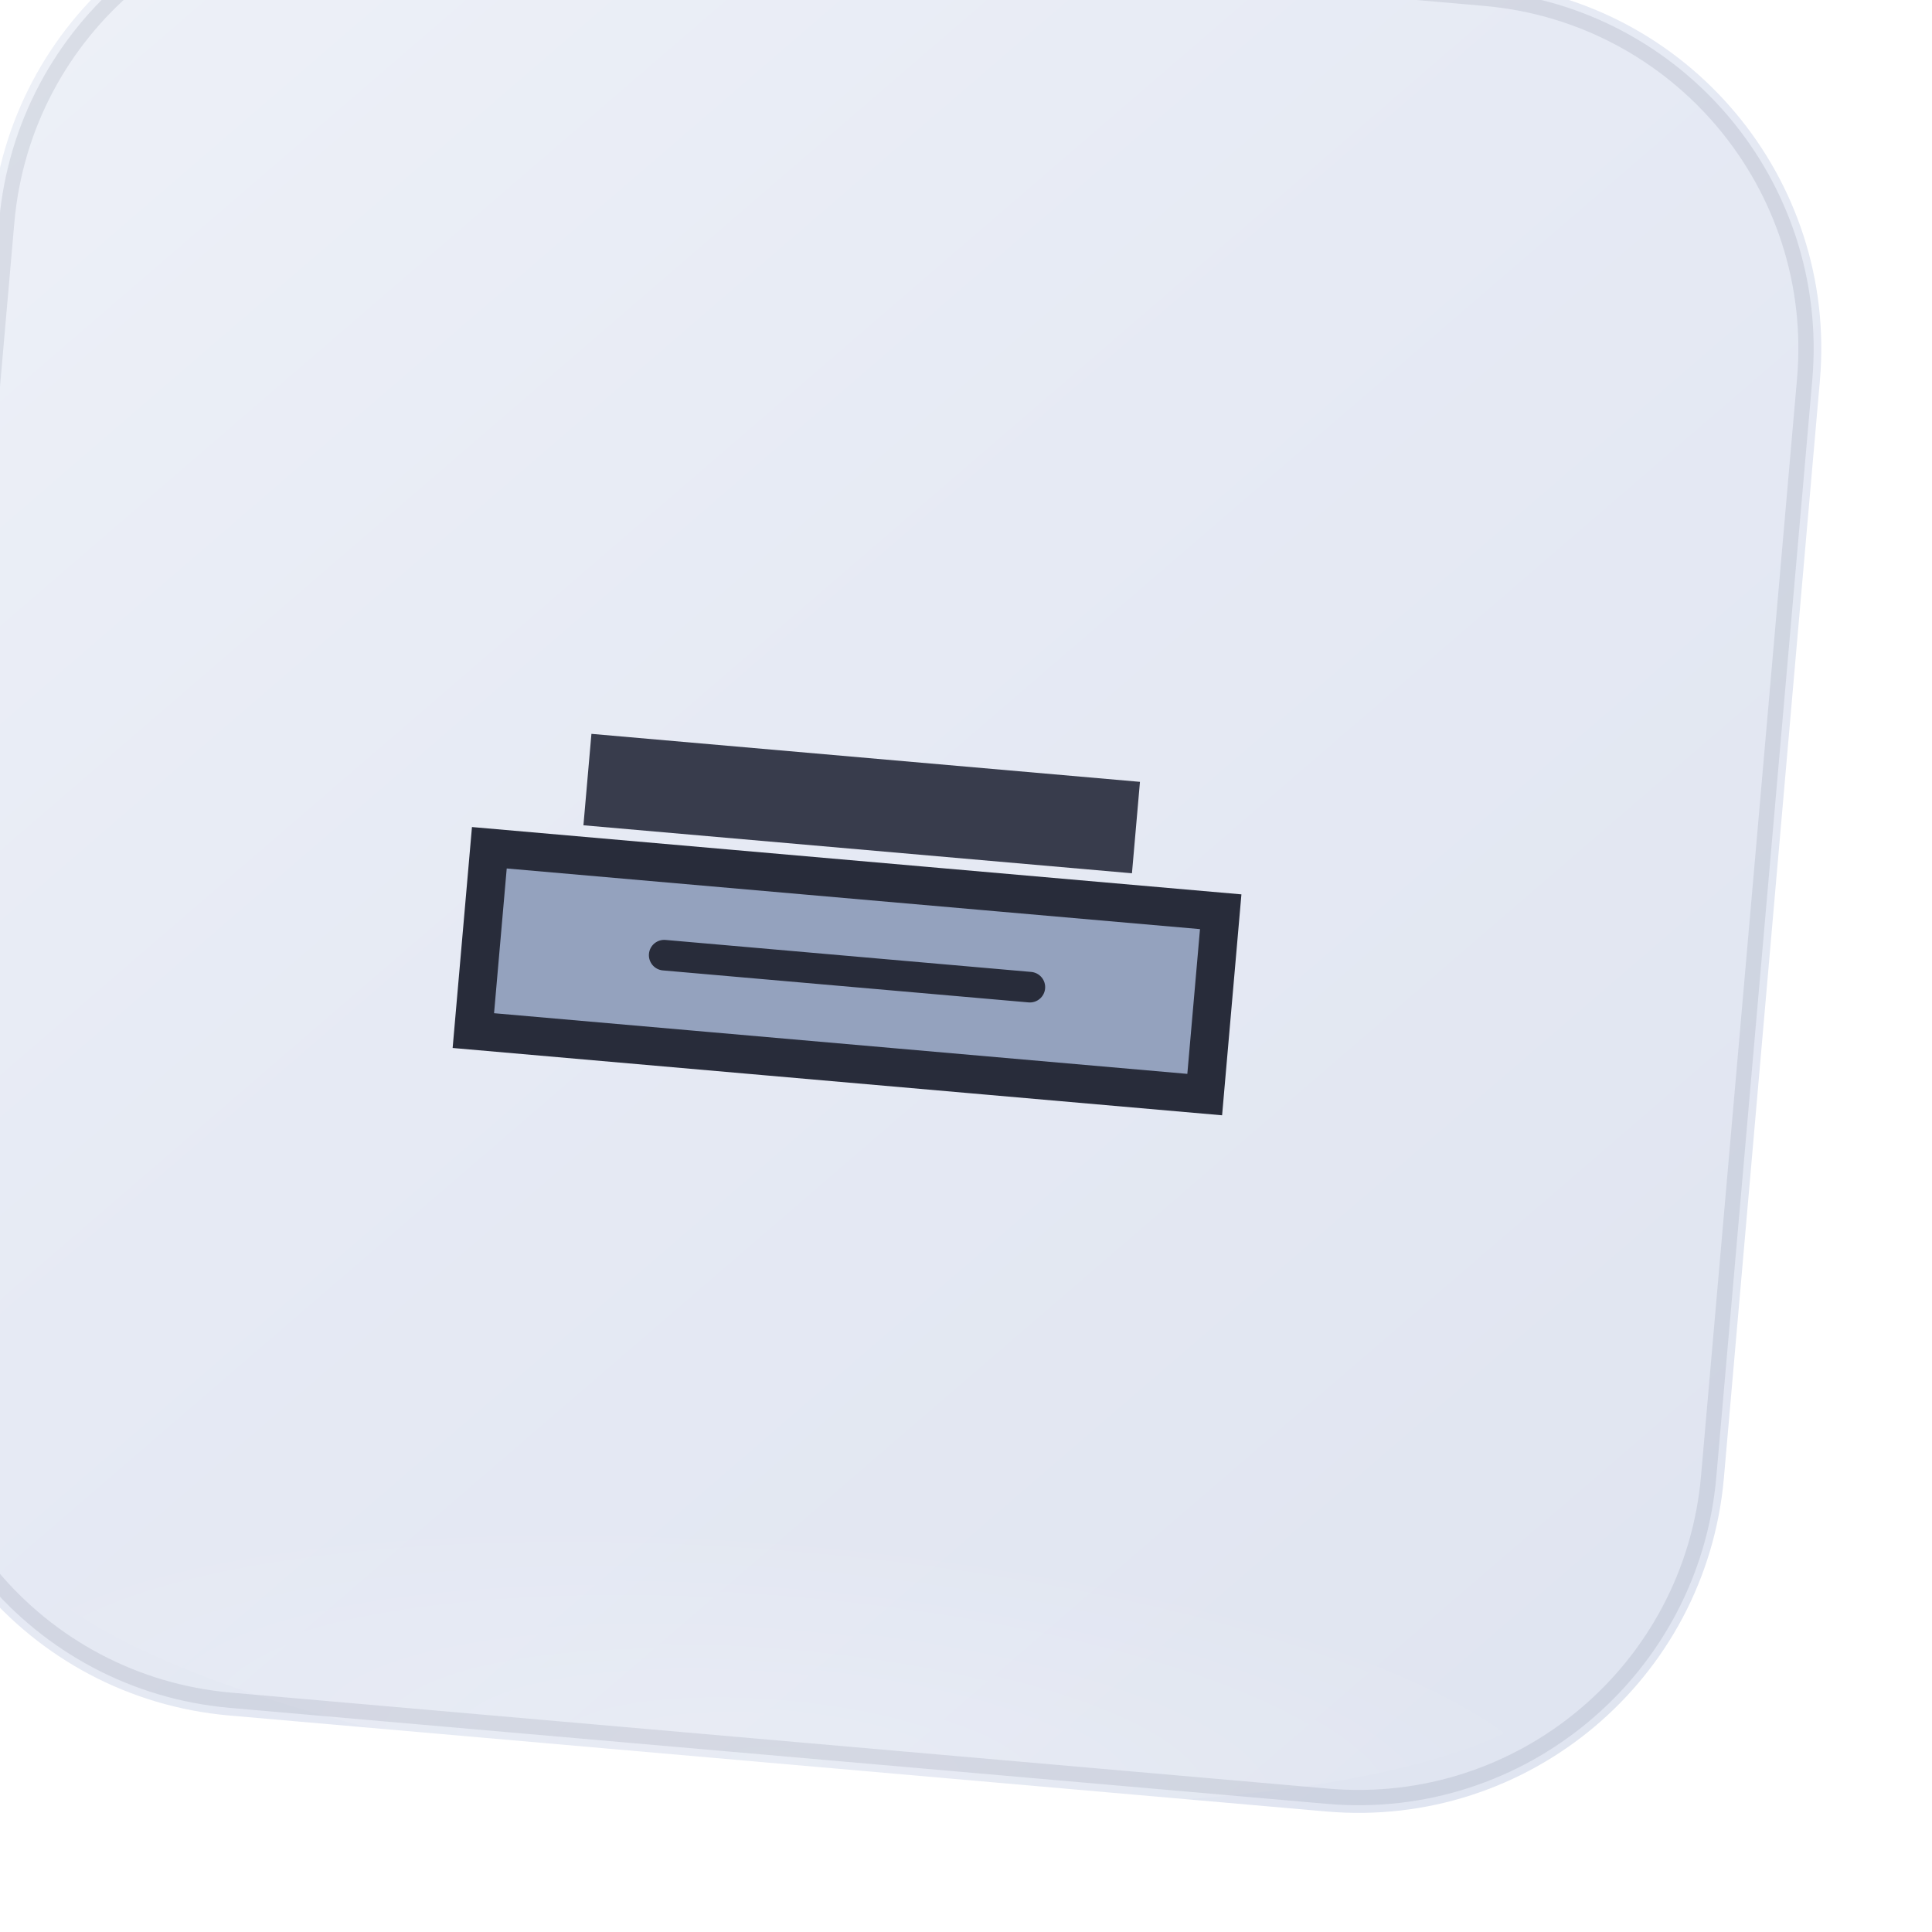
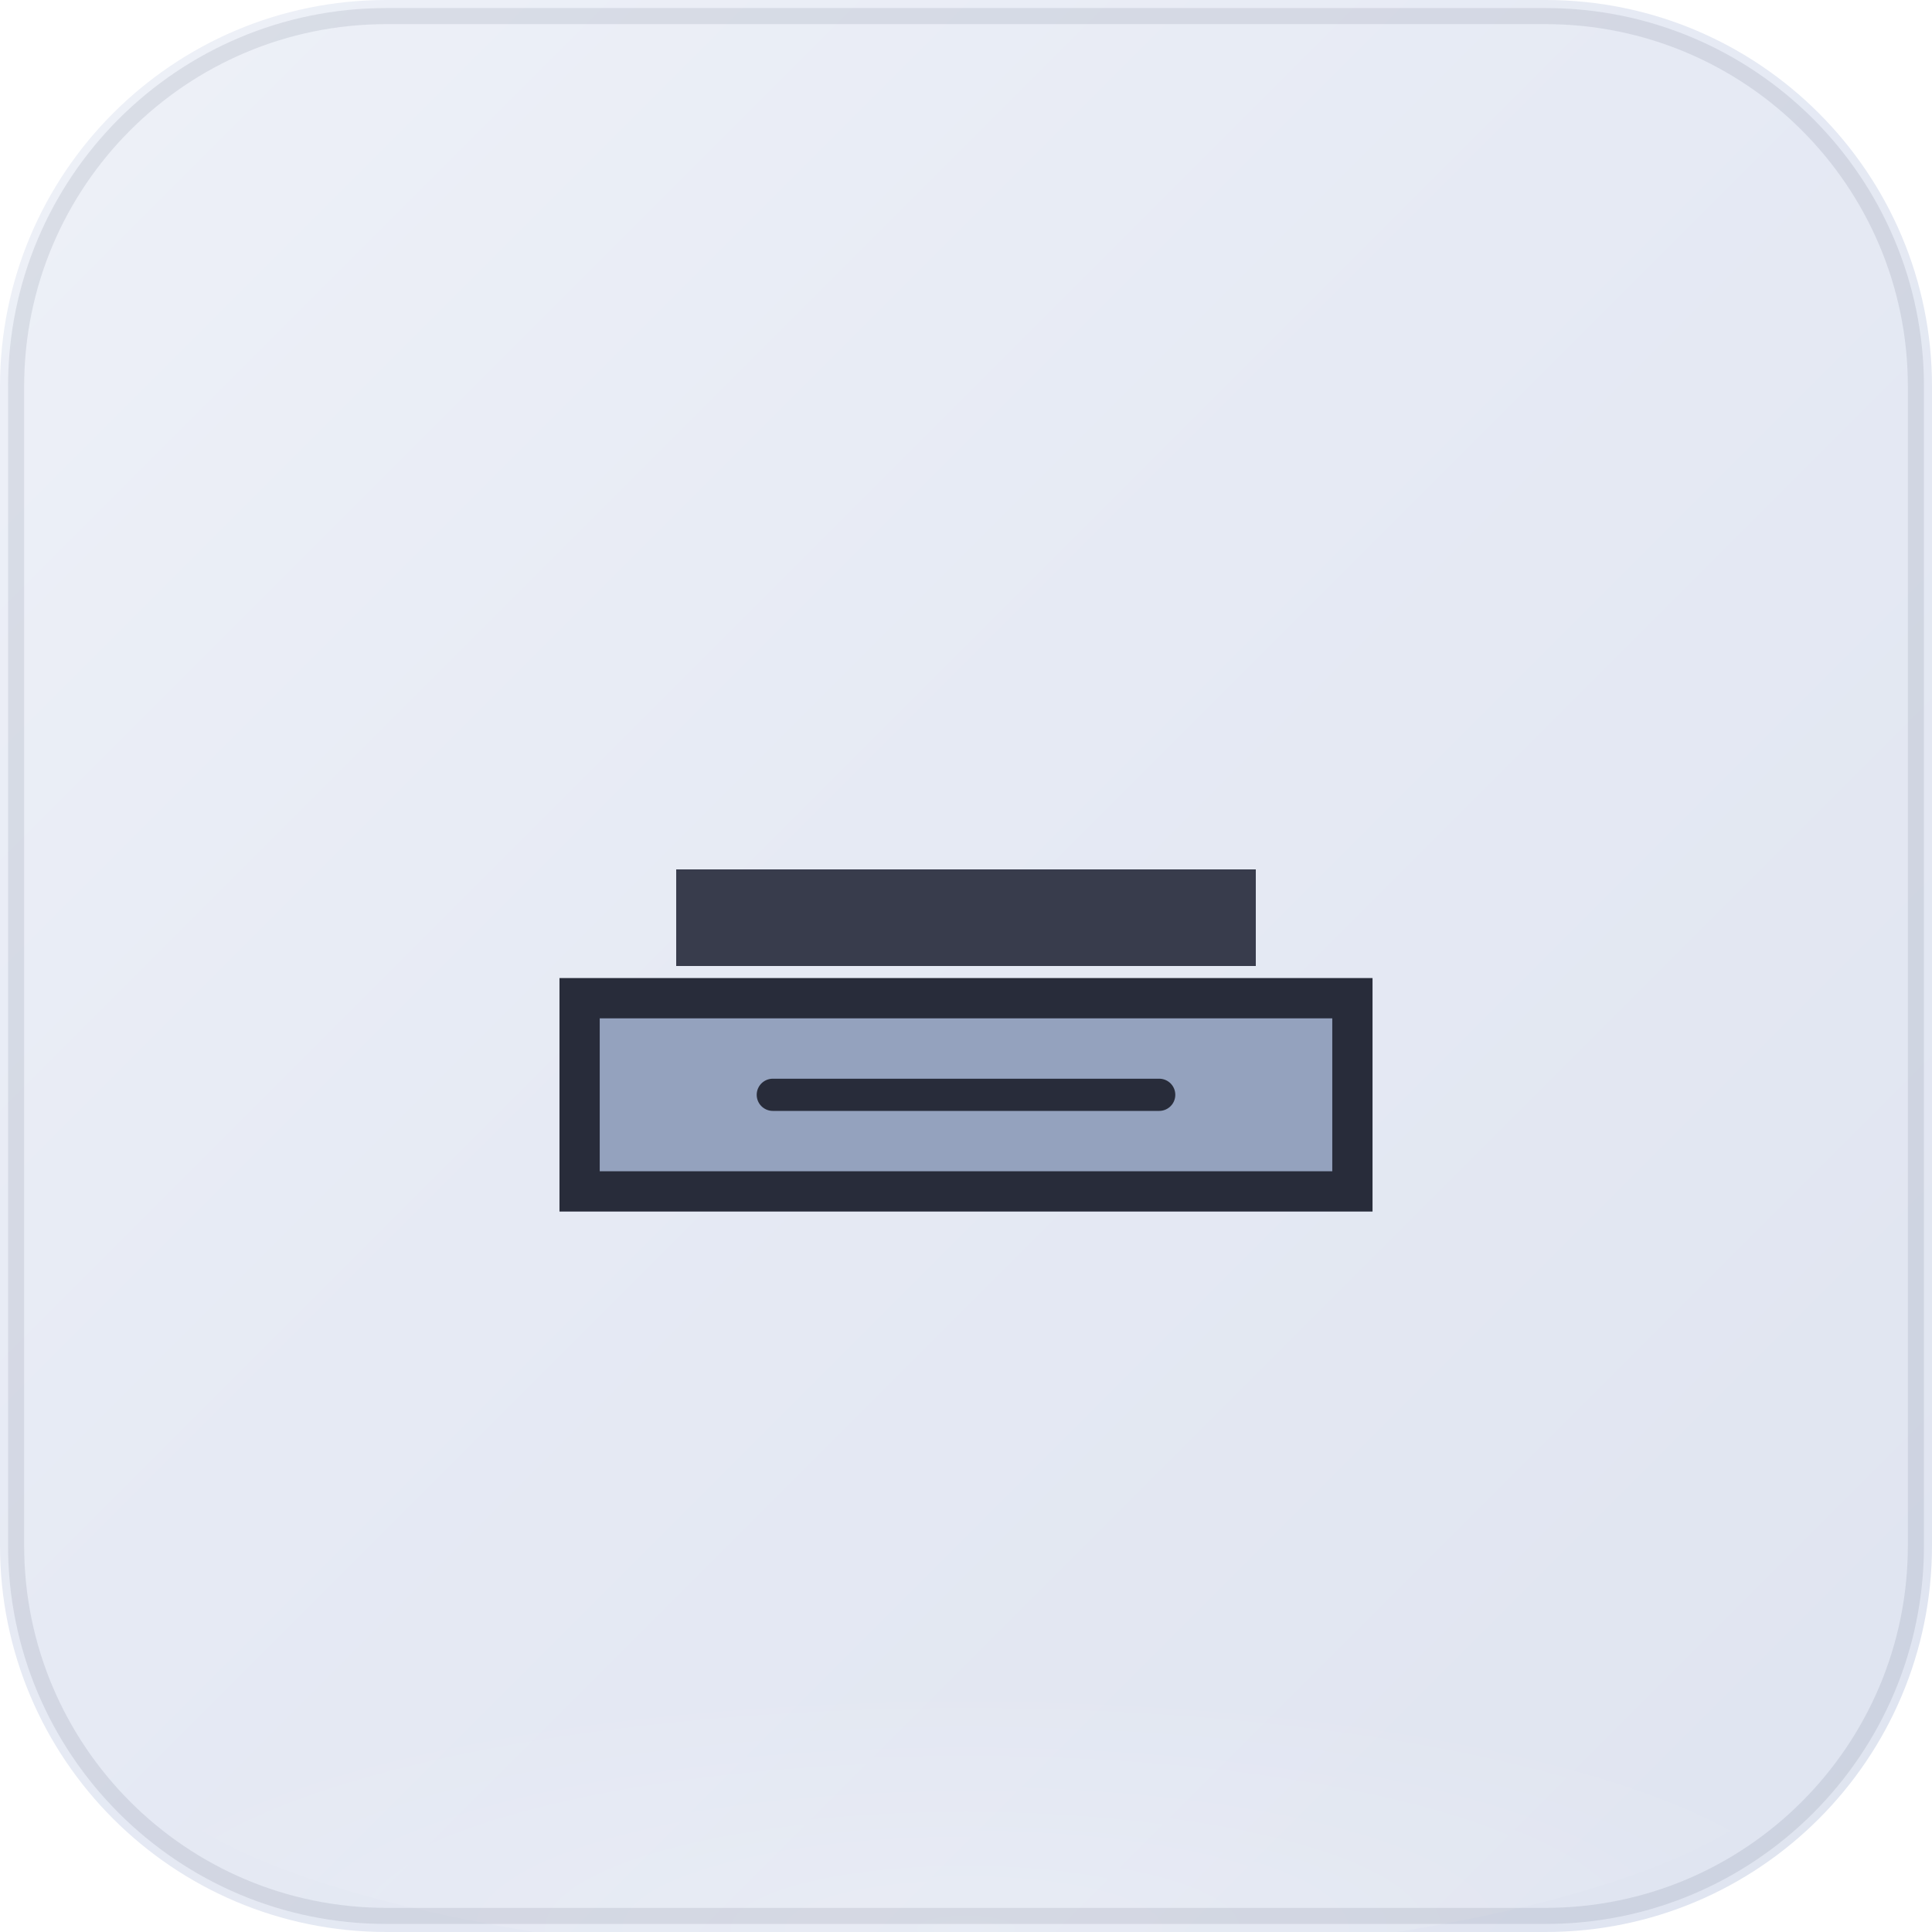
- <svg xmlns="http://www.w3.org/2000/svg" viewBox="0 0 120 120" width="120" height="120" role="img" aria-hidden="true">
-   <g transform="translate(-4 -4) rotate(5 60 60) scale(0.950)">
-     <defs>
-       <linearGradient id="bg-p176" x1="0%" y1="0%" x2="100%" y2="100%">
-         <stop offset="0%" stop-color="#eef1f8" />
-         <stop offset="45%" stop-color="#e6eaf4" />
-         <stop offset="100%" stop-color="#dfe4f0" />
-       </linearGradient>
-       <radialGradient id="vin-p176" cx="50%" cy="92%" r="55%">
-         <stop offset="0%" stop-color="rgba(255,255,255,0.47)" />
-         <stop offset="100%" stop-color="rgba(255,255,255,0)" />
-       </radialGradient>
-     </defs>
-     <rect width="120" height="120" rx="24" fill="url(#bg-p176)" />
-     <ellipse cx="60" cy="108" rx="52" ry="14" fill="url(#vin-p176)" opacity="0.42" />
-     <rect x="1" y="1" width="118" height="118" rx="23" fill="none" stroke="rgba(56,64,96,0.11)" stroke-width="1" />
-     <g stroke-linecap="round">
-       <path d="M36 62h48v12H36z" fill="#94a2be" stroke="#282c3a" stroke-width="2.5" />
-       <path d="M42 54h36v6H42z" fill="#383c4c" stroke="none" />
-       <path d="M48 68h24" stroke="#282c3a" stroke-width="2" />
-     </g>
+ <svg xmlns="http://www.w3.org/2000/svg" viewBox="0 0 120 120" width="120" height="120" role="img" aria-hidden="true" shape-rendering="geometricPrecision">
+   <defs>
+     <linearGradient id="bg-p176" x1="0%" y1="0%" x2="100%" y2="100%">
+       <stop offset="0%" stop-color="#eef1f8" />
+       <stop offset="45%" stop-color="#e6eaf4" />
+       <stop offset="100%" stop-color="#dfe4f0" />
+     </linearGradient>
+     <radialGradient id="vin-p176" cx="50%" cy="92%" r="55%">
+       <stop offset="0%" stop-color="rgba(255,255,255,0.47)" />
+       <stop offset="100%" stop-color="rgba(255,255,255,0)" />
+     </radialGradient>
+   </defs>
+   <rect width="120" height="120" rx="24" fill="url(#bg-p176)" />
+   <ellipse cx="60" cy="108" rx="52" ry="14" fill="url(#vin-p176)" opacity="0.42" />
+   <rect x="1" y="1" width="118" height="118" rx="23" fill="none" stroke="rgba(56,64,96,0.11)" stroke-width="1" />
+   <g stroke-linecap="round">
+     <path d="M36 62h48v12H36z" fill="#94a2be" stroke="#282c3a" stroke-width="2.5" />
+     <path d="M42 54h36v6H42z" fill="#383c4c" stroke="none" />
+     <path d="M48 68h24" stroke="#282c3a" stroke-width="2" />
  </g>
</svg>
